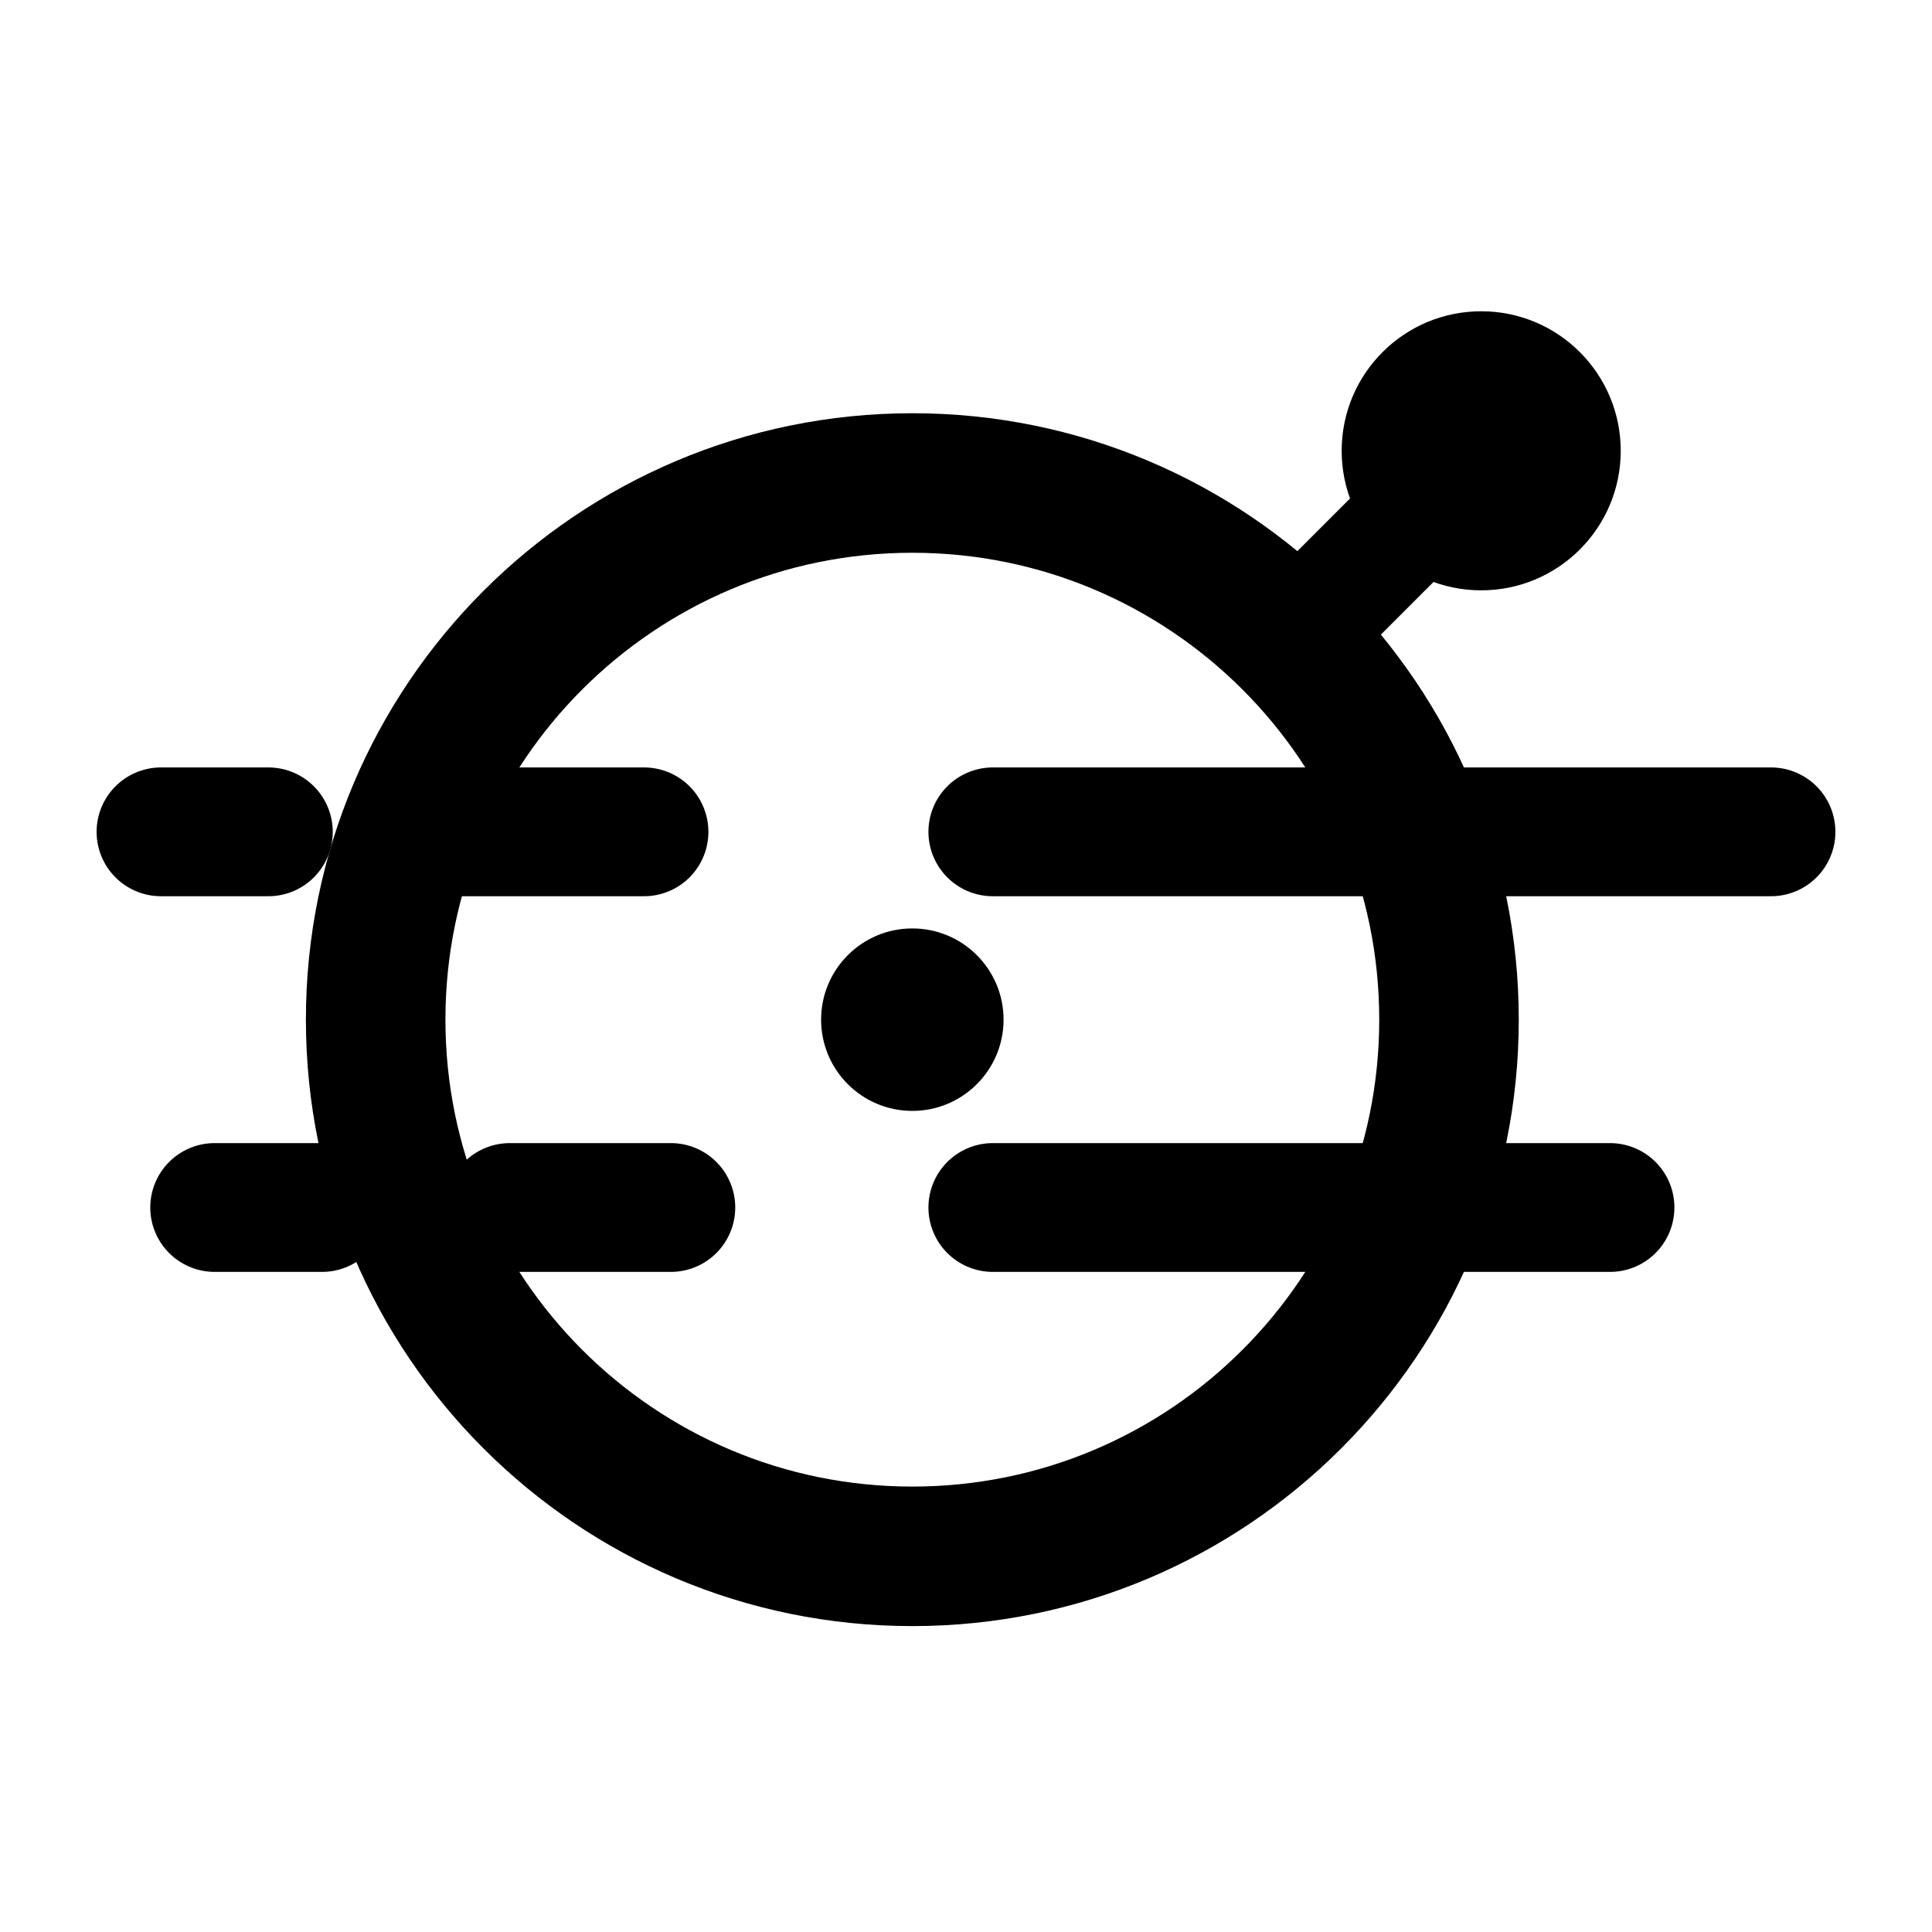
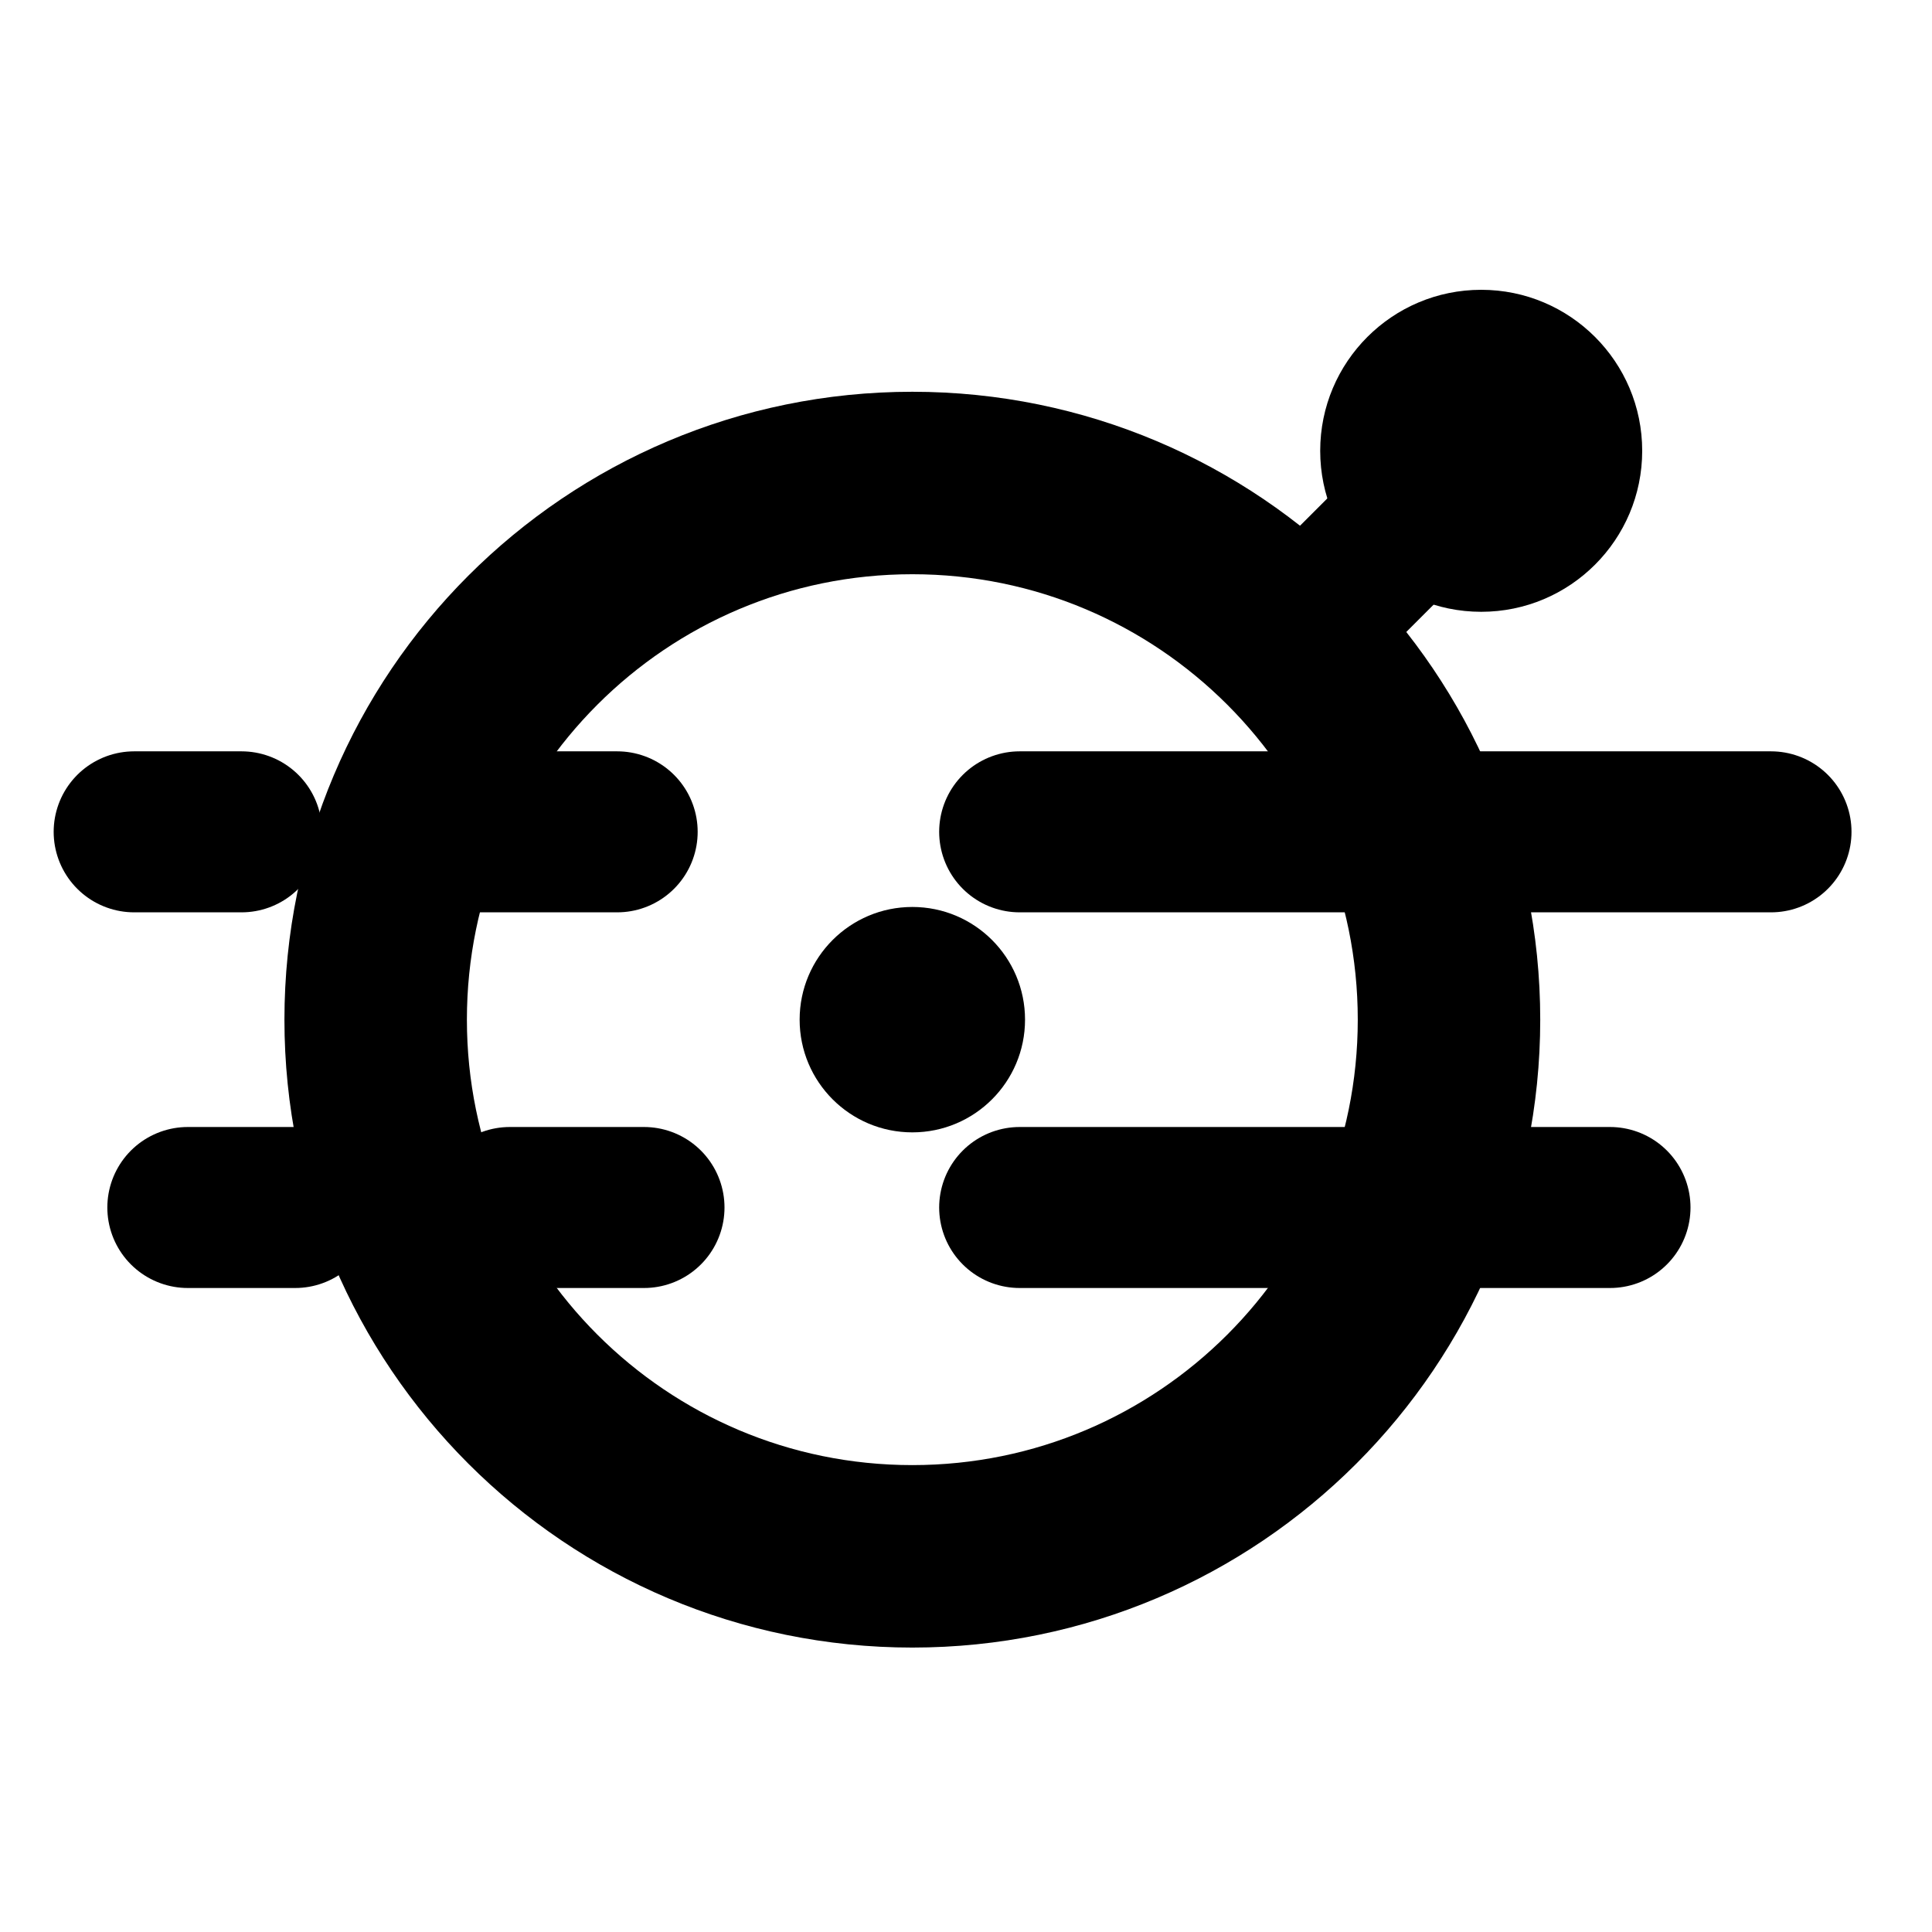
<svg xmlns="http://www.w3.org/2000/svg" width="36" height="36" viewBox="0 0 36 36">
  <g fill="none" stroke="#000000" stroke-linecap="round">
-     <circle cx="17" cy="19" r="10" stroke-width="2.6" />
-     <line x1="24.2" y1="11.8" x2="26.6" y2="9.4" stroke-width="2.2" />
-     <line x1="3" y1="15.5" x2="5" y2="15.5" stroke-width="2.4" />
-     <line x1="8.5" y1="15.5" x2="12" y2="15.5" stroke-width="2.4" />
-     <line x1="18.5" y1="15.5" x2="33" y2="15.5" stroke-width="2.4" />
-     <line x1="4" y1="22.5" x2="6" y2="22.5" stroke-width="2.4" />
-     <line x1="9.5" y1="22.5" x2="12.5" y2="22.5" stroke-width="2.4" />
-     <line x1="18.5" y1="22.5" x2="30" y2="22.5" stroke-width="2.4" />
+     <circle cx="17" cy="19" r="10" stroke-width="3.4" />
+     <line x1="24.2" y1="11.8" x2="26.6" y2="9.4" stroke-width="2.8" />
+     <line x1="2.5" y1="15.5" x2="4.5" y2="15.5" stroke-width="3.0" />
+     <line x1="8.5" y1="15.5" x2="11.5" y2="15.5" stroke-width="3.0" />
+     <line x1="19" y1="15.5" x2="33" y2="15.5" stroke-width="3.0" />
+     <line x1="3.5" y1="22.5" x2="5.5" y2="22.5" stroke-width="3.0" />
+     <line x1="9.5" y1="22.5" x2="12" y2="22.5" stroke-width="3.0" />
+     <line x1="19" y1="22.5" x2="30" y2="22.5" stroke-width="3.0" />
  </g>
-   <circle cx="27.6" cy="8.4" r="2.6" fill="#000000" />
-   <circle cx="17" cy="19" r="1.7" fill="#000000" />
+   <circle cx="27.6" cy="8.4" r="3.0" fill="#000000" />
+   <circle cx="17" cy="19" r="2.1" fill="#000000" />
</svg>
